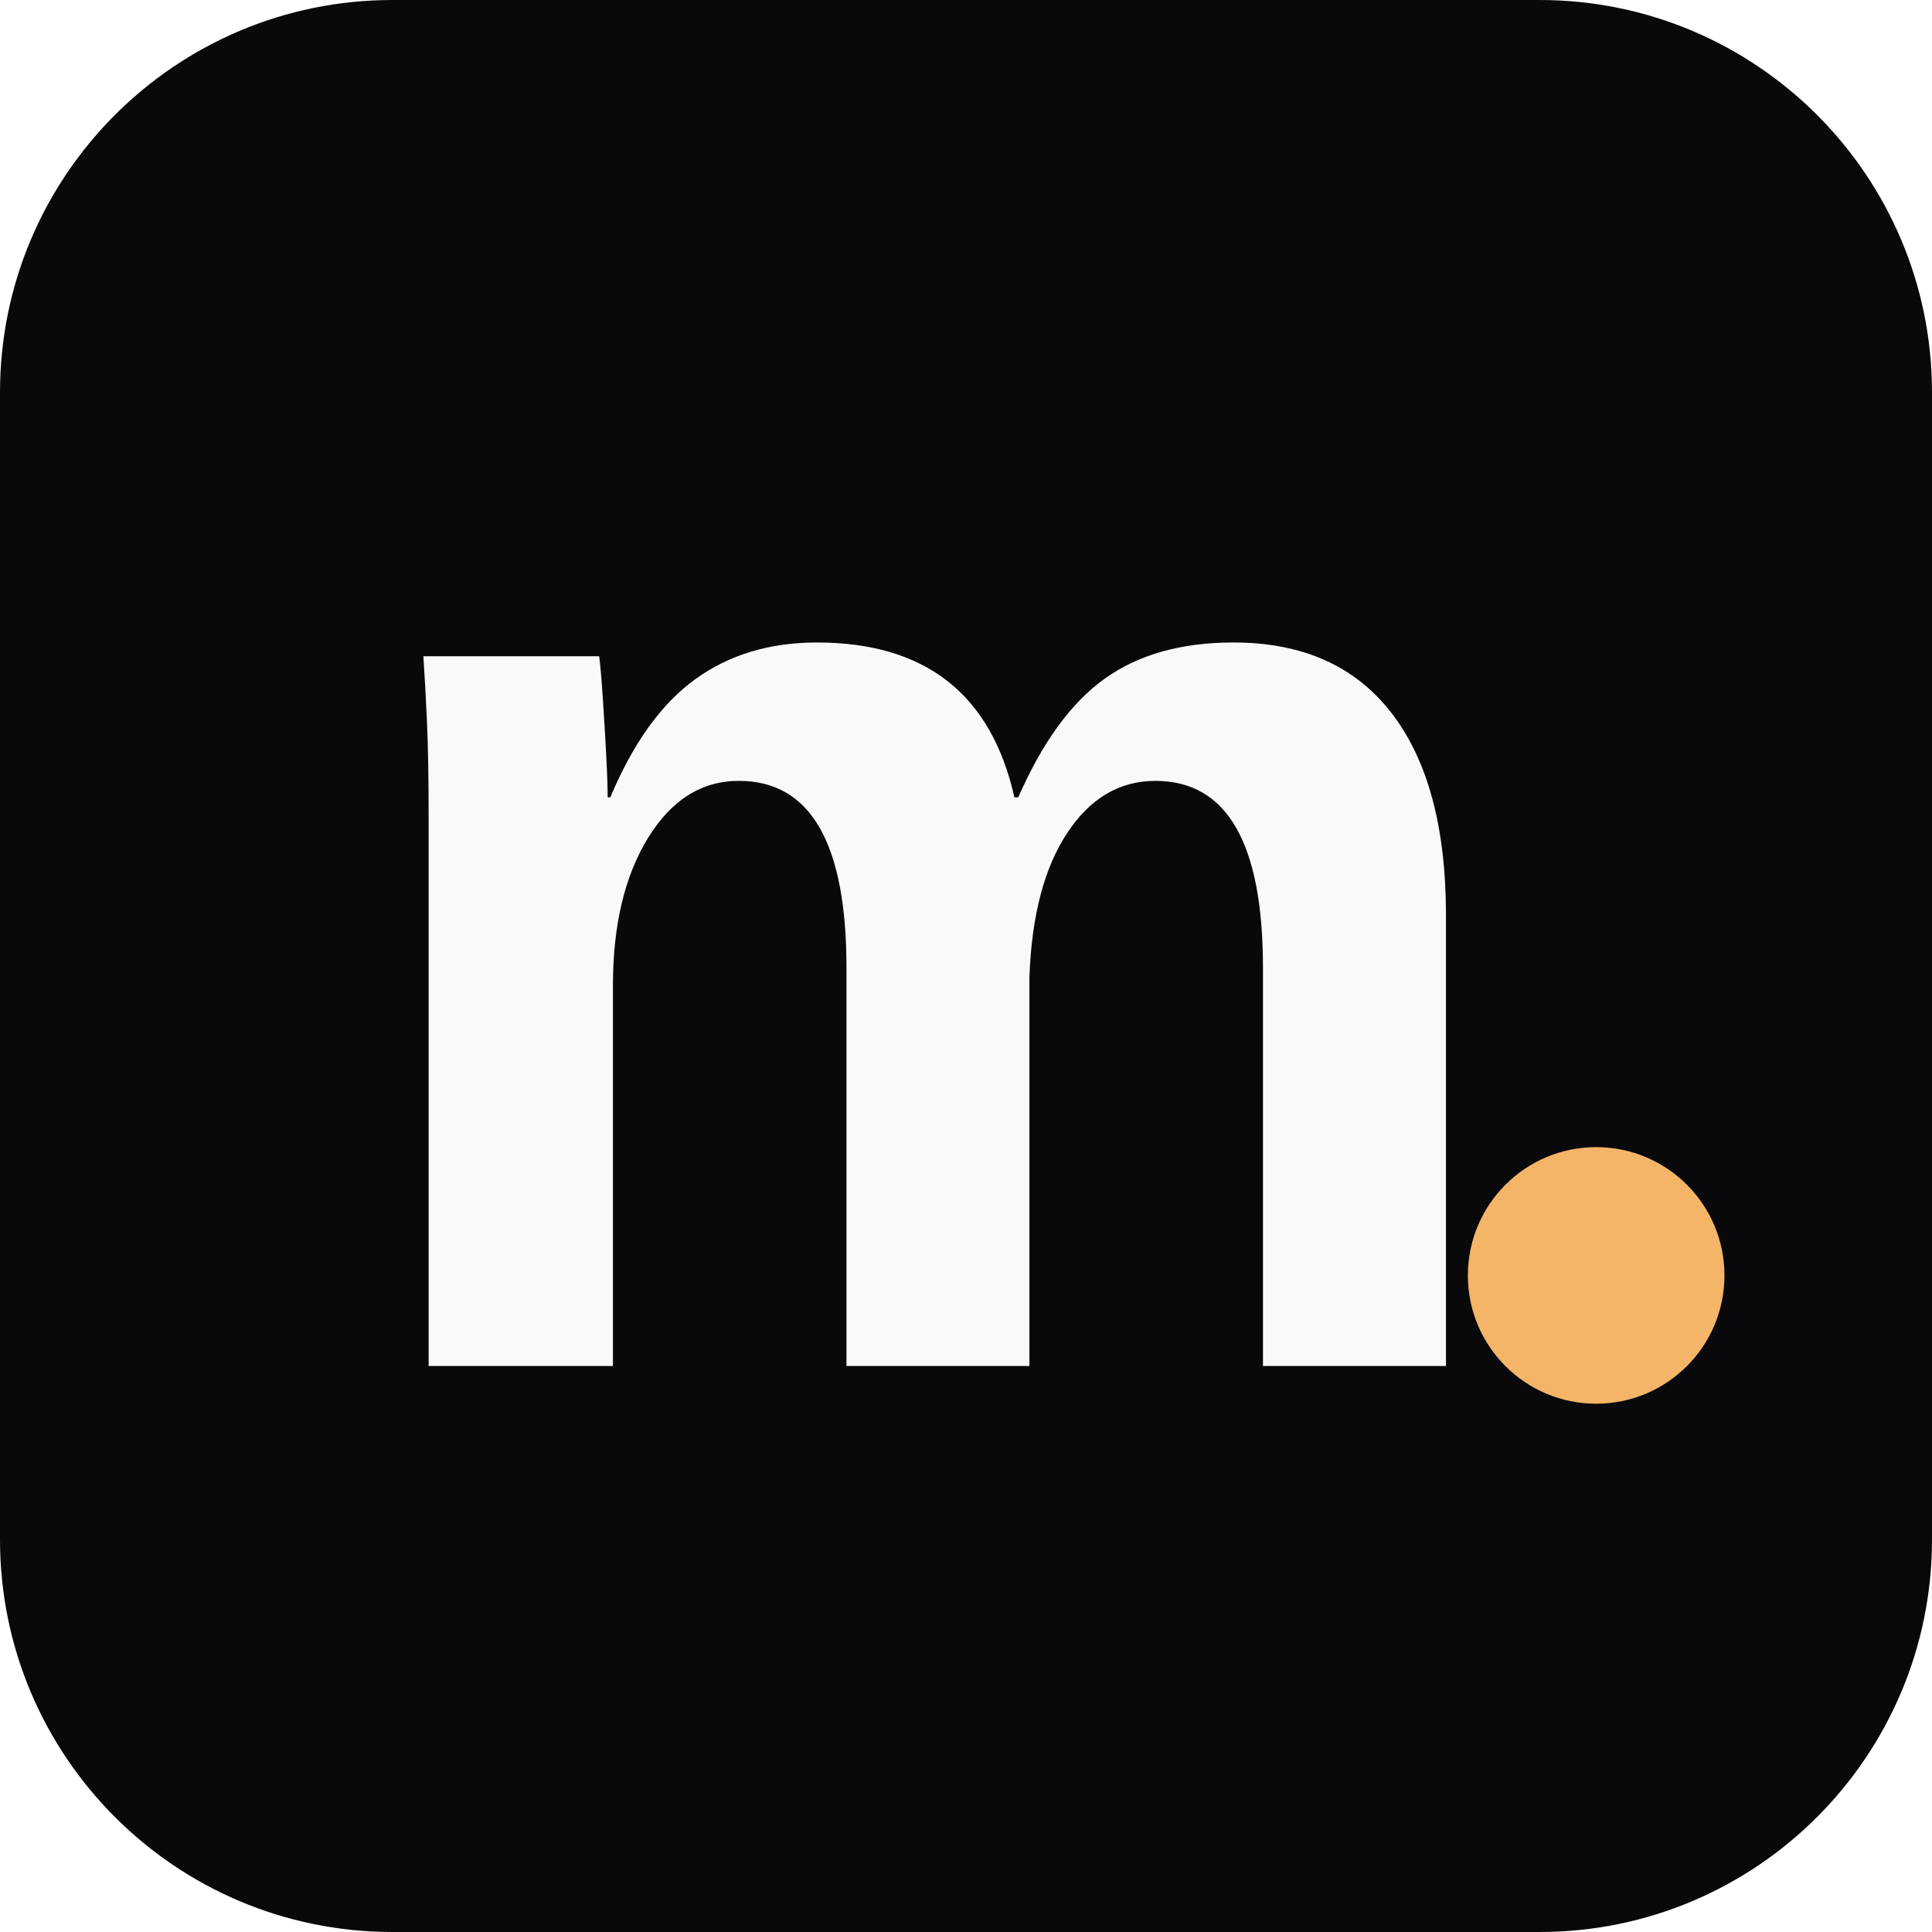
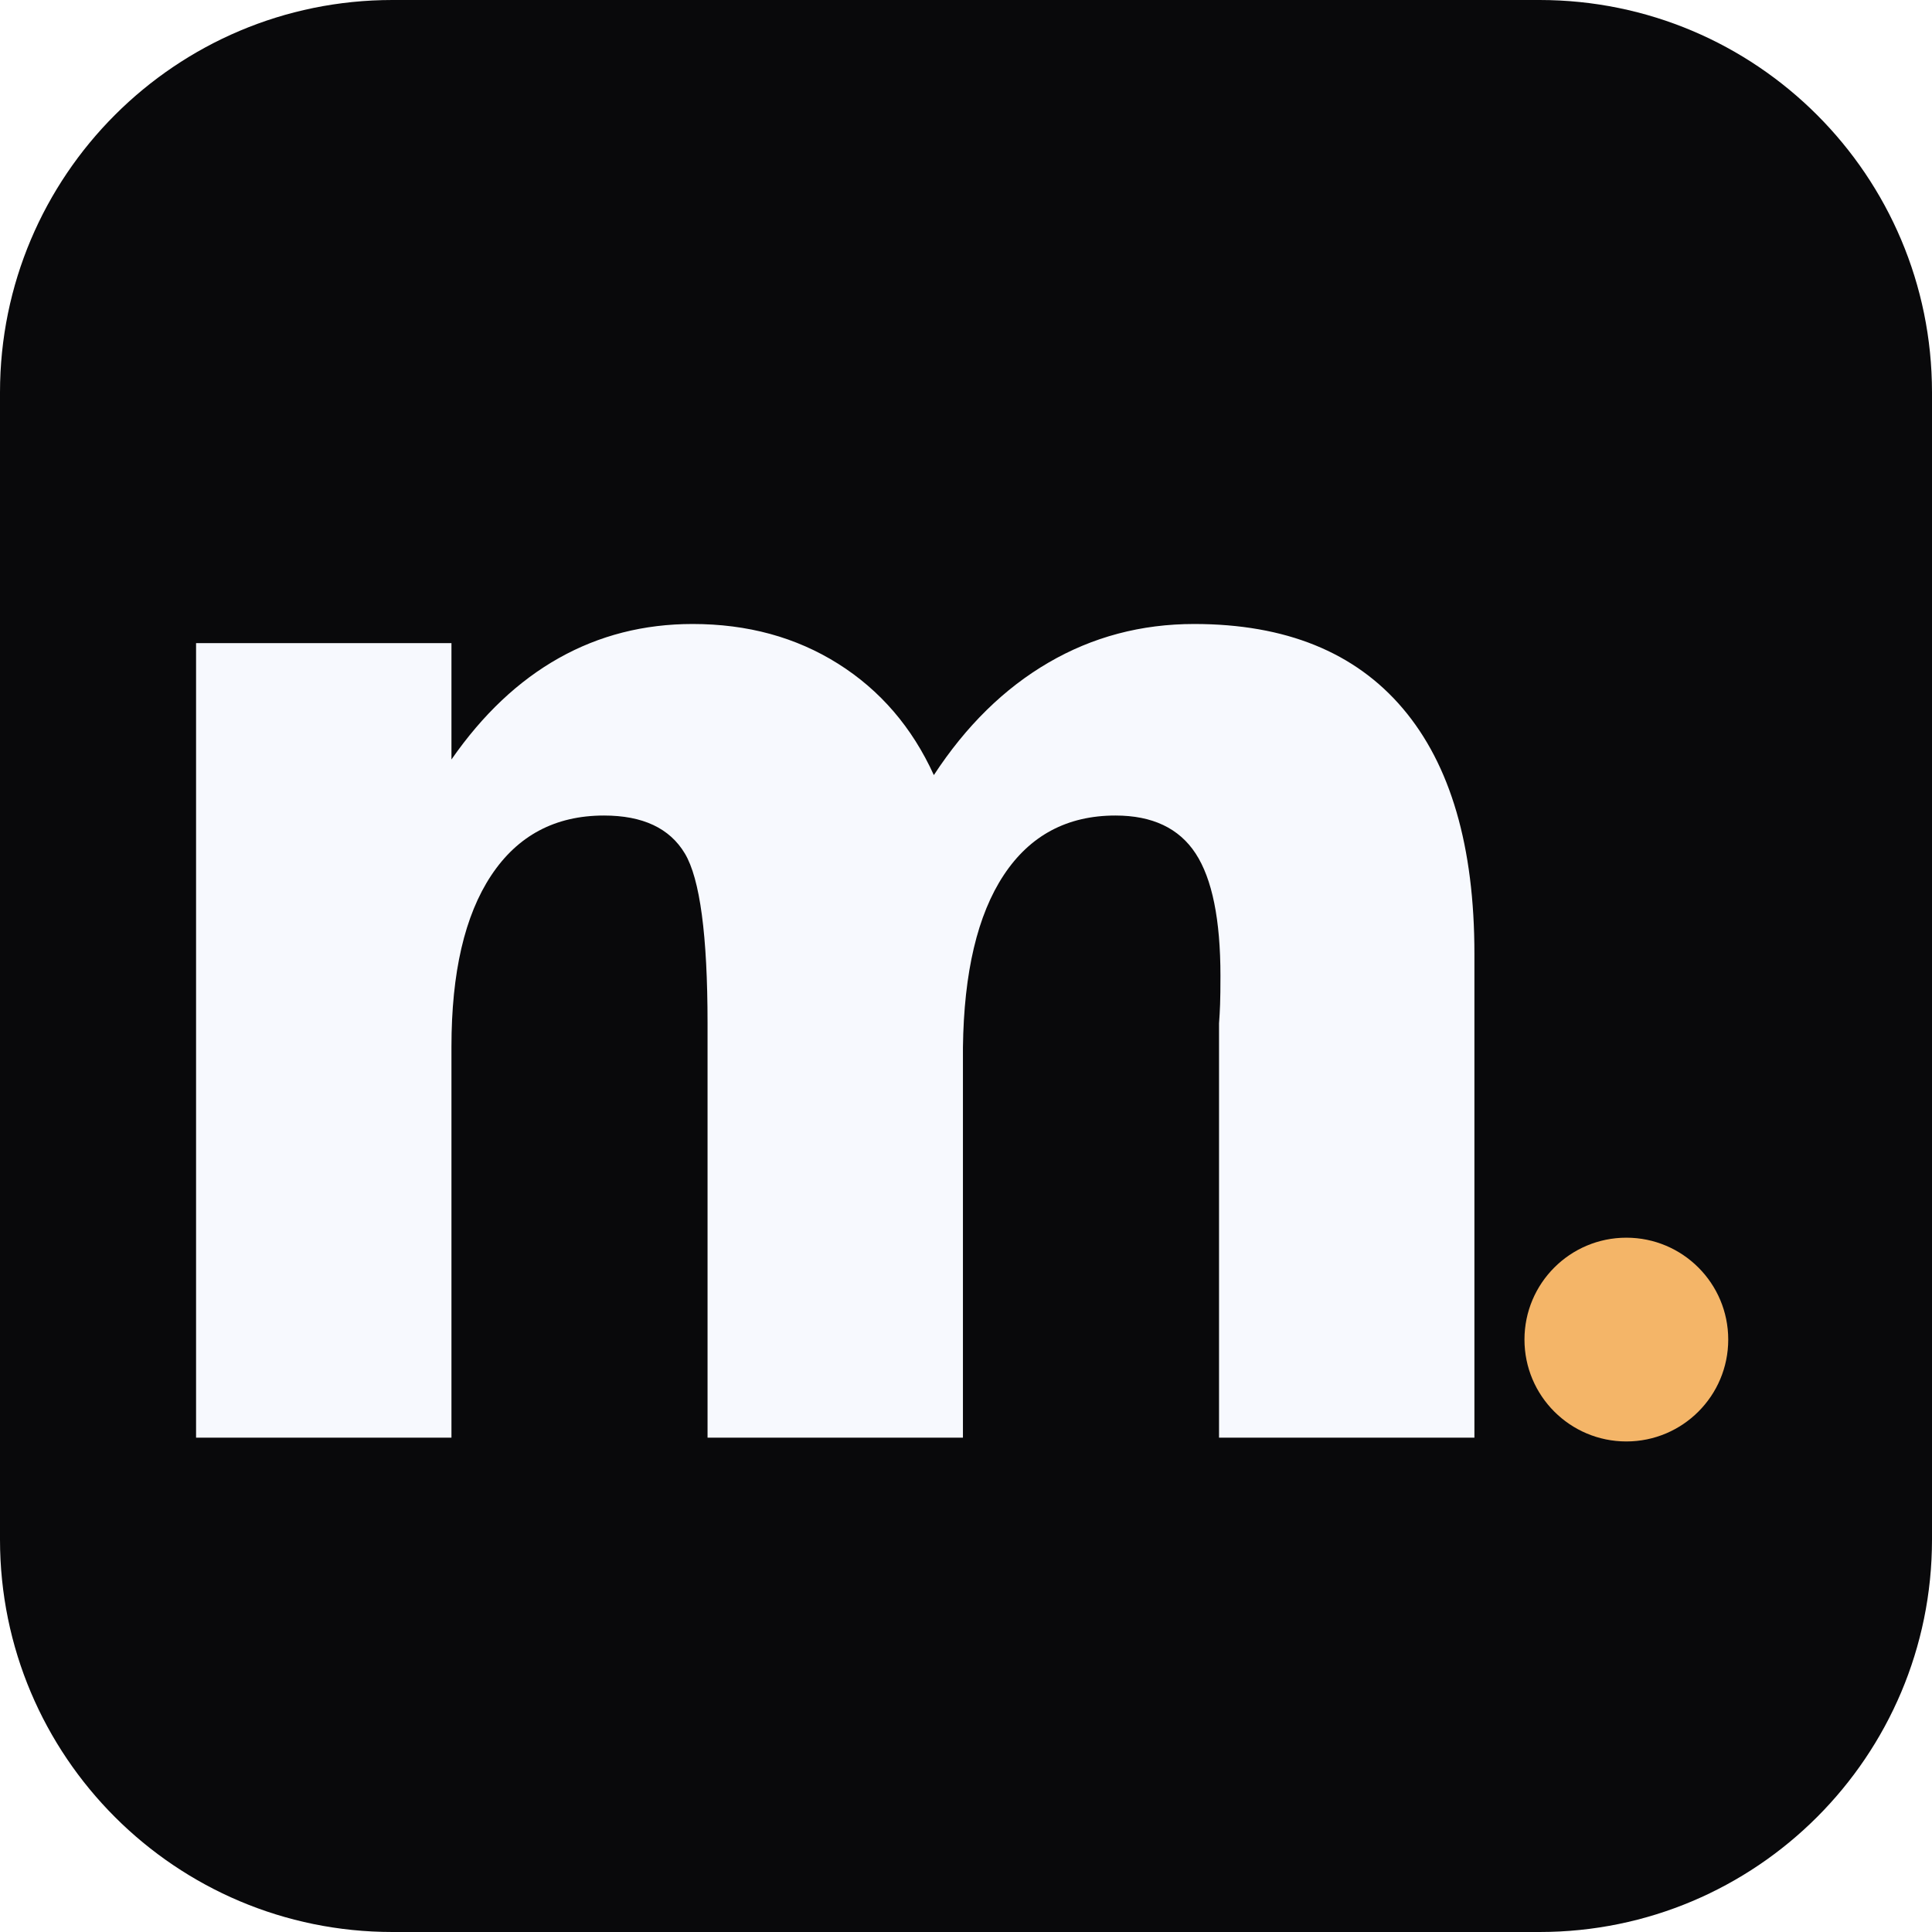
- <svg xmlns="http://www.w3.org/2000/svg" width="512" height="512" viewBox="0 0 512 512" role="img" aria-label="Machete m dot icon">
+ <svg xmlns="http://www.w3.org/2000/svg" width="512" height="512" viewBox="0 0 512 512" role="img" aria-label="Machete lowercase m dot icon">
  <rect width="512" height="512" rx="104" fill="#09090B" />
-   <text x="247" y="362" text-anchor="middle" fill="#F8F9FB" font-family="'DM Sans',Arial,sans-serif" font-size="356" font-weight="800" letter-spacing="-28">m</text>
-   <circle cx="423" cy="338" r="34" fill="#F4B568" />
+   <path fill="#F7F9FE" transform="translate(20 381) scale(.188 -.188)" d="M1210 934Q1278 1038 1371.5 1092.5Q1465 1147 1577 1147Q1770 1147 1871.0 1028.0Q1972 909 1972 682V0H1612V584Q1613 597 1613.5 611.0Q1614 625 1614 651Q1614 770 1579.0 823.5Q1544 877 1466 877Q1364 877 1308.5 793.0Q1253 709 1251 550V0H891V584Q891 770 859.0 823.5Q827 877 745 877Q642 877 586.0 792.5Q530 708 530 551V0H170V1120H530V956Q596 1051 681.5 1099.0Q767 1147 870 1147Q986 1147 1075.0 1091.0Q1164 1035 1210 934Z" />
+   <circle cx="431" cy="355" r="27" fill="#F4B568" />
</svg>
